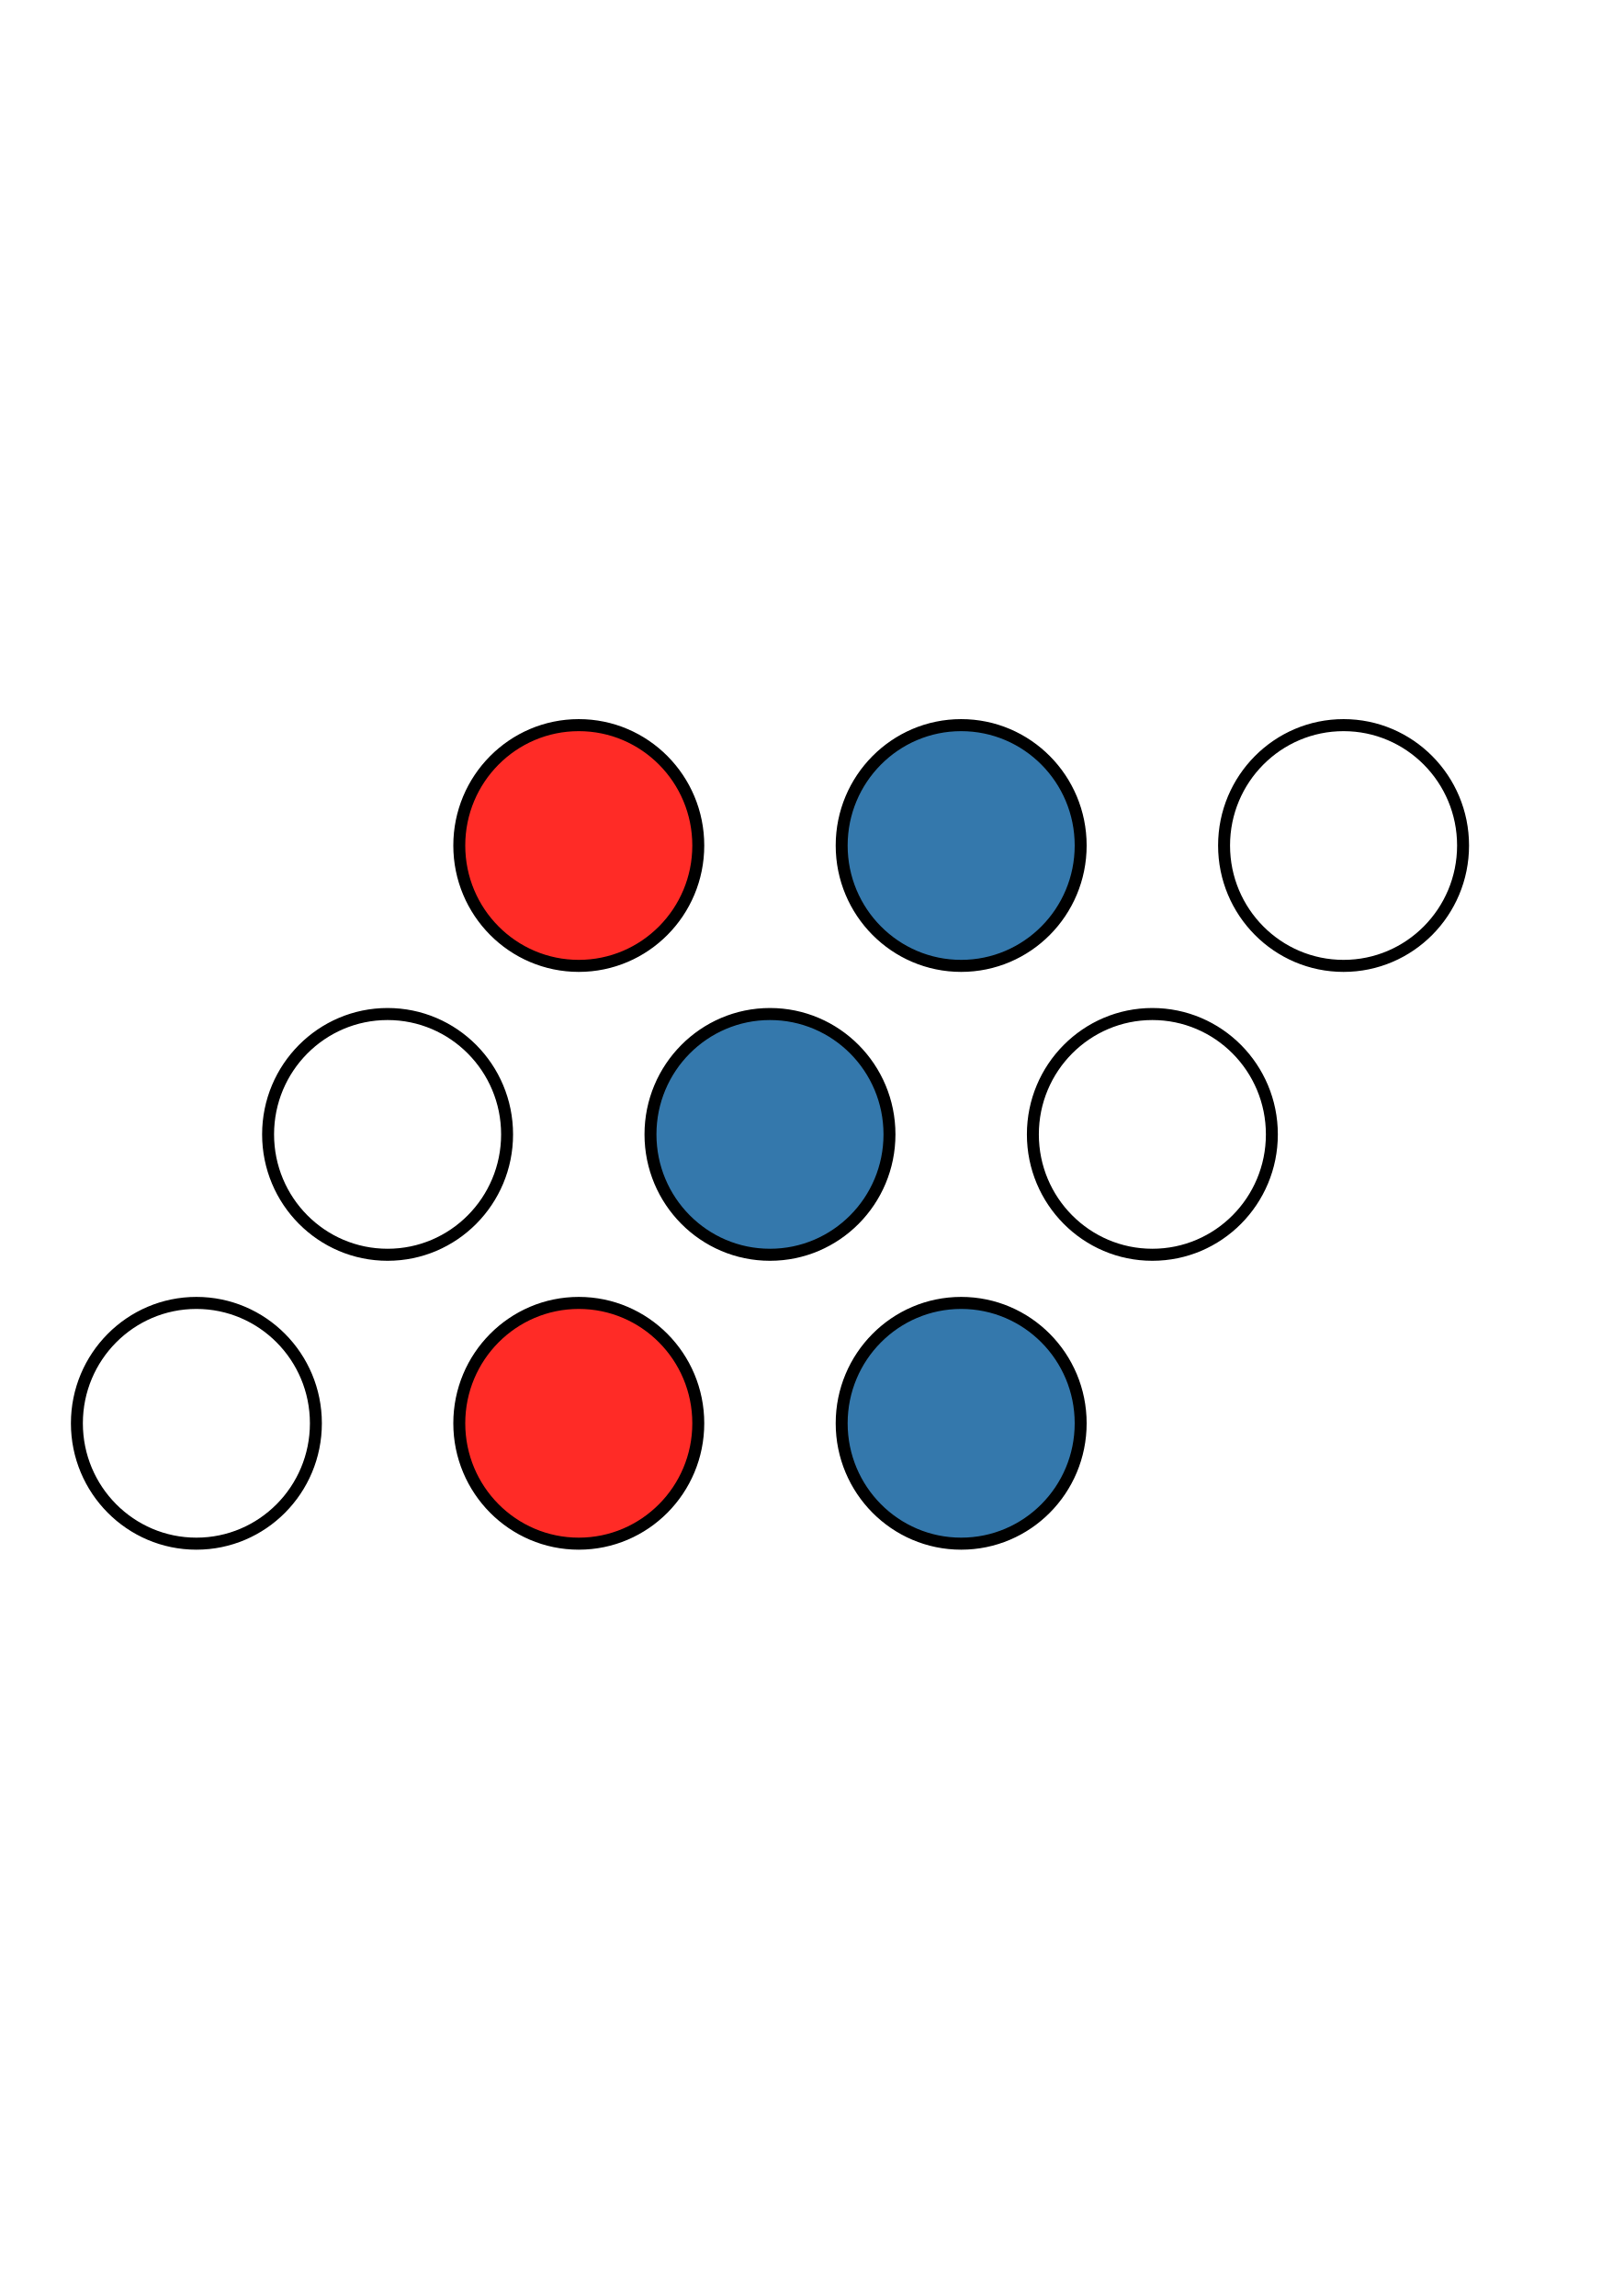
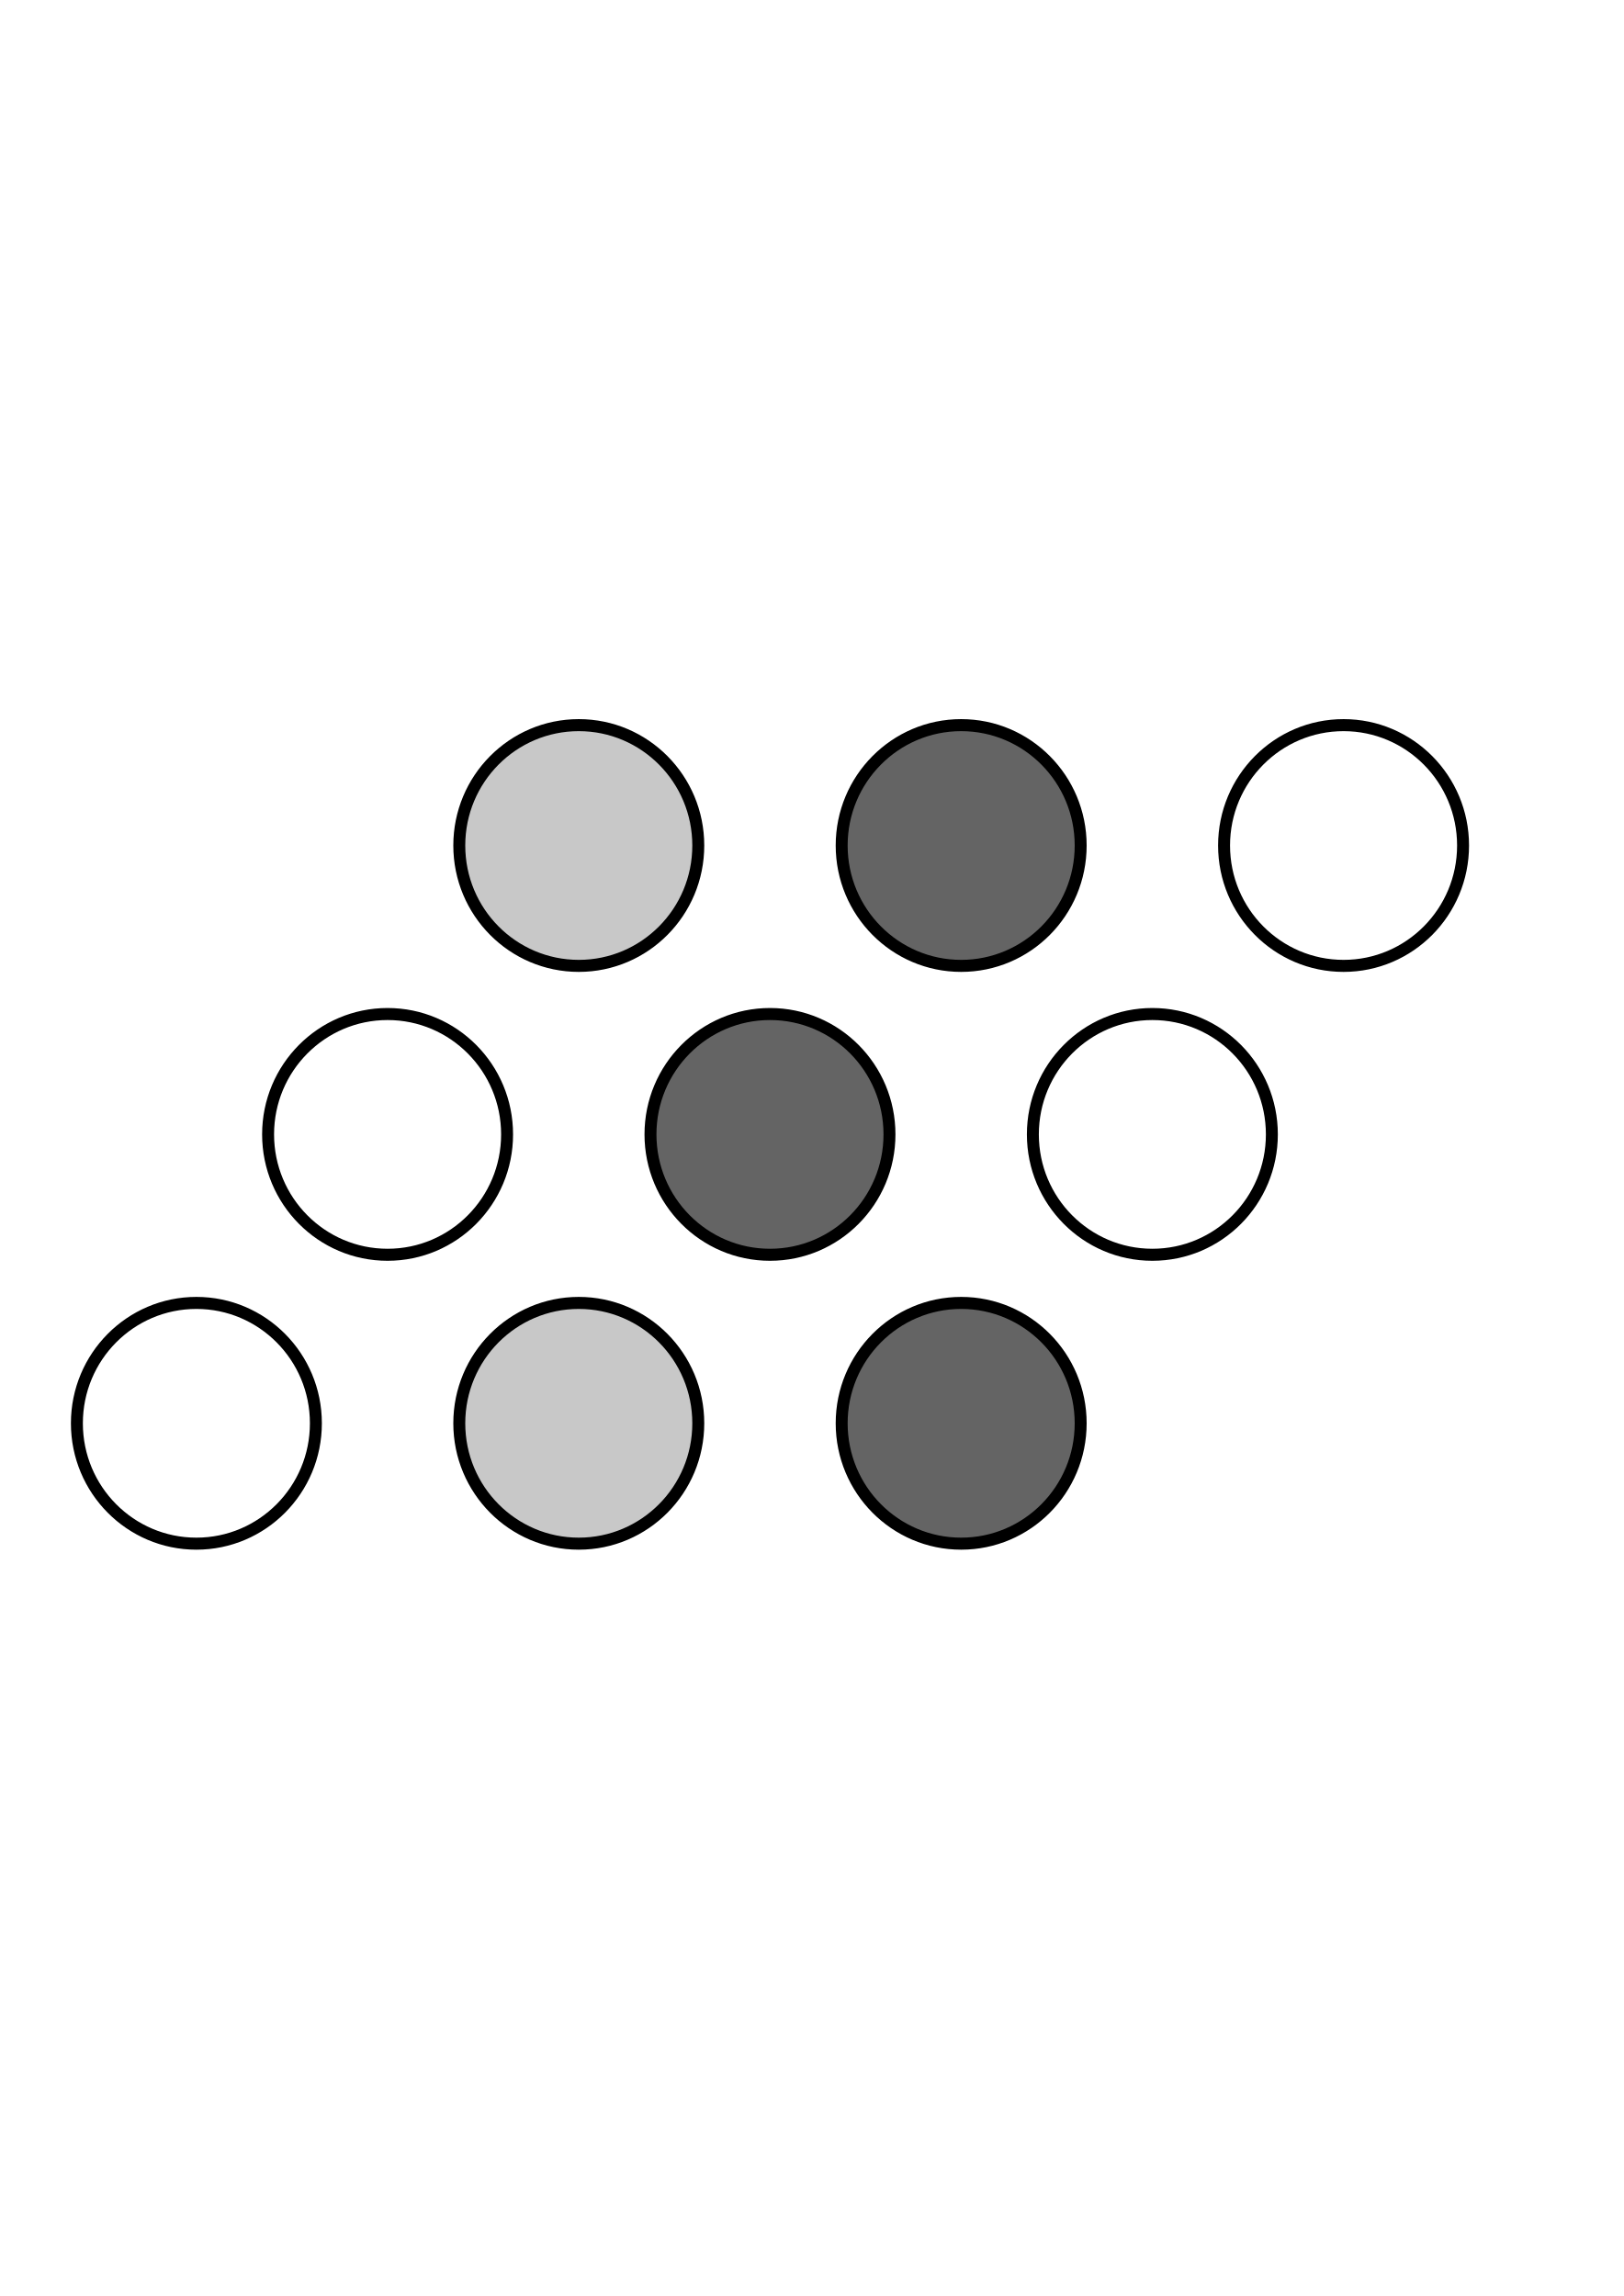
<svg xmlns="http://www.w3.org/2000/svg" width="744.094" height="1052.362" id="svg2" version="1.1">
  <defs id="defs4" />
  <g id="layer1">
    <path style="fill:#000000;stroke:#000000;stroke-width:10;stroke-linecap:butt;stroke-linejoin:miter;stroke-miterlimit:4;stroke-opacity:1;stroke-dasharray:none;fill-opacity:0" id="path3775" d="m 240,512.362 a 100,100 0 1 1 -200,0 100,100 0 1 1 200,0 z" transform="matrix(0.547619,0,0,0.5517241,13.33333,369.6796)" />
-     <path style="fill:#ff2b26;stroke:#000000;stroke-width:10;stroke-linecap:butt;stroke-linejoin:miter;stroke-miterlimit:4;stroke-opacity:1;stroke-dasharray:none;fill-opacity:1" id="path3775-8" d="m 240,512.362 a 100,100 0 1 1 -200,0 100,100 0 1 1 200,0 z" transform="matrix(0.547619,0,0,0.5517241,188.5714,369.6796)" />
-     <path style="fill:#3478ac;stroke:#000000;stroke-width:10;stroke-linecap:butt;stroke-linejoin:miter;stroke-miterlimit:4;stroke-opacity:1;stroke-dasharray:none;fill-opacity:1" id="path3775-9" d="m 240,512.362 a 100,100 0 1 1 -200,0 100,100 0 1 1 200,0 z" transform="matrix(0.547619,0,0,0.5517241,363.8095,369.6796)" />
+     <path style="fill:#c8c8c8;stroke:#000000;stroke-width:10;stroke-linecap:butt;stroke-linejoin:miter;stroke-miterlimit:4;stroke-opacity:1;stroke-dasharray:none;fill-opacity:1" id="path3775-8" d="m 240,512.362 a 100,100 0 1 1 -200,0 100,100 0 1 1 200,0 z" transform="matrix(0.547619,0,0,0.5517241,188.5714,369.6796)" />
+     <path style="fill:#646464;stroke:#000000;stroke-width:10;stroke-linecap:butt;stroke-linejoin:miter;stroke-miterlimit:4;stroke-opacity:1;stroke-dasharray:none;fill-opacity:1" id="path3775-9" d="m 240,512.362 a 100,100 0 1 1 -200,0 100,100 0 1 1 200,0 z" transform="matrix(0.547619,0,0,0.5517241,363.8095,369.6796)" />
    <path style="fill:none;stroke:#000000;stroke-width:10;stroke-linecap:butt;stroke-linejoin:miter;stroke-miterlimit:4;stroke-opacity:1;stroke-dasharray:none" id="path3775-3" d="m 240,512.362 a 100,100 0 1 1 -200,0 100,100 0 1 1 200,0 z" transform="matrix(0.547619,0,0,0.5517241,100.9524,237.2658)" />
-     <path style="fill:#3478ac;stroke:#000000;stroke-width:10;stroke-linecap:butt;stroke-linejoin:miter;stroke-miterlimit:4;stroke-opacity:1;stroke-dasharray:none;fill-opacity:1" id="path3775-8-7" d="m 240,512.362 a 100,100 0 1 1 -200,0 100,100 0 1 1 200,0 z" transform="matrix(0.547619,0,0,0.5517241,276.1905,237.2658)" />
+     <path style="fill:#646464;stroke:#000000;stroke-width:10;stroke-linecap:butt;stroke-linejoin:miter;stroke-miterlimit:4;stroke-opacity:1;stroke-dasharray:none;fill-opacity:1" id="path3775-8-7" d="m 240,512.362 a 100,100 0 1 1 -200,0 100,100 0 1 1 200,0 z" transform="matrix(0.547619,0,0,0.5517241,276.1905,237.2658)" />
    <path style="fill:none;stroke:#000000;stroke-width:10;stroke-linecap:butt;stroke-linejoin:miter;stroke-miterlimit:4;stroke-opacity:1;stroke-dasharray:none" id="path3775-9-1" d="m 240,512.362 a 100,100 0 1 1 -200,0 100,100 0 1 1 200,0 z" transform="matrix(0.547619,0,0,0.5517241,451.4286,237.2658)" />
-     <path style="fill:#ff2b26;stroke:#000000;stroke-width:10;stroke-linecap:butt;stroke-linejoin:miter;stroke-miterlimit:4;stroke-opacity:1;stroke-dasharray:none;fill-opacity:1" id="path3775-3-7" d="m 240,512.362 a 100,100 0 1 1 -200,0 100,100 0 1 1 200,0 z" transform="matrix(0.547619,0,0,0.5517241,188.5714,104.852)" />
-     <path style="fill:#3478ac;stroke:#000000;stroke-width:10;stroke-linecap:butt;stroke-linejoin:miter;stroke-miterlimit:4;stroke-opacity:1;stroke-dasharray:none;fill-opacity:1" id="path3775-8-7-9" d="m 240,512.362 a 100,100 0 1 1 -200,0 100,100 0 1 1 200,0 z" transform="matrix(0.547619,0,0,0.5517241,363.8095,104.852)" />
+     <path style="fill:#c8c8c8;stroke:#000000;stroke-width:10;stroke-linecap:butt;stroke-linejoin:miter;stroke-miterlimit:4;stroke-opacity:1;stroke-dasharray:none;fill-opacity:1" id="path3775-3-7" d="m 240,512.362 a 100,100 0 1 1 -200,0 100,100 0 1 1 200,0 z" transform="matrix(0.547619,0,0,0.5517241,188.5714,104.852)" />
+     <path style="fill:#646464;stroke:#000000;stroke-width:10;stroke-linecap:butt;stroke-linejoin:miter;stroke-miterlimit:4;stroke-opacity:1;stroke-dasharray:none;fill-opacity:1" id="path3775-8-7-9" d="m 240,512.362 a 100,100 0 1 1 -200,0 100,100 0 1 1 200,0 z" transform="matrix(0.547619,0,0,0.5517241,363.8095,104.852)" />
    <path style="fill:#000000;stroke:#000000;stroke-width:10;stroke-linecap:butt;stroke-linejoin:miter;stroke-miterlimit:4;stroke-opacity:1;stroke-dasharray:none;fill-opacity:0" id="path3775-9-1-9" d="m 240,512.362 a 100,100 0 1 1 -200,0 100,100 0 1 1 200,0 z" transform="matrix(0.547619,0,0,0.5517241,539.0476,104.852)" />
    <path style="fill:none;stroke-width:10;stroke-miterlimit:4;stroke-dasharray:none" d="m 251.499,436.966 c -3.636,-0.694 -12.189,-6.626 -19.006,-13.182 -22.52,-21.656 -23.263,-49.426 -1.895,-70.795 21.119,-21.119 48.19,-21.119 69.31,0 21.275,21.275 20.615,49.147 -1.669,70.579 -14.443,13.89 -26.324,17.296 -46.739,13.398 l 0,0 z" id="path3762" />
  </g>
</svg>
